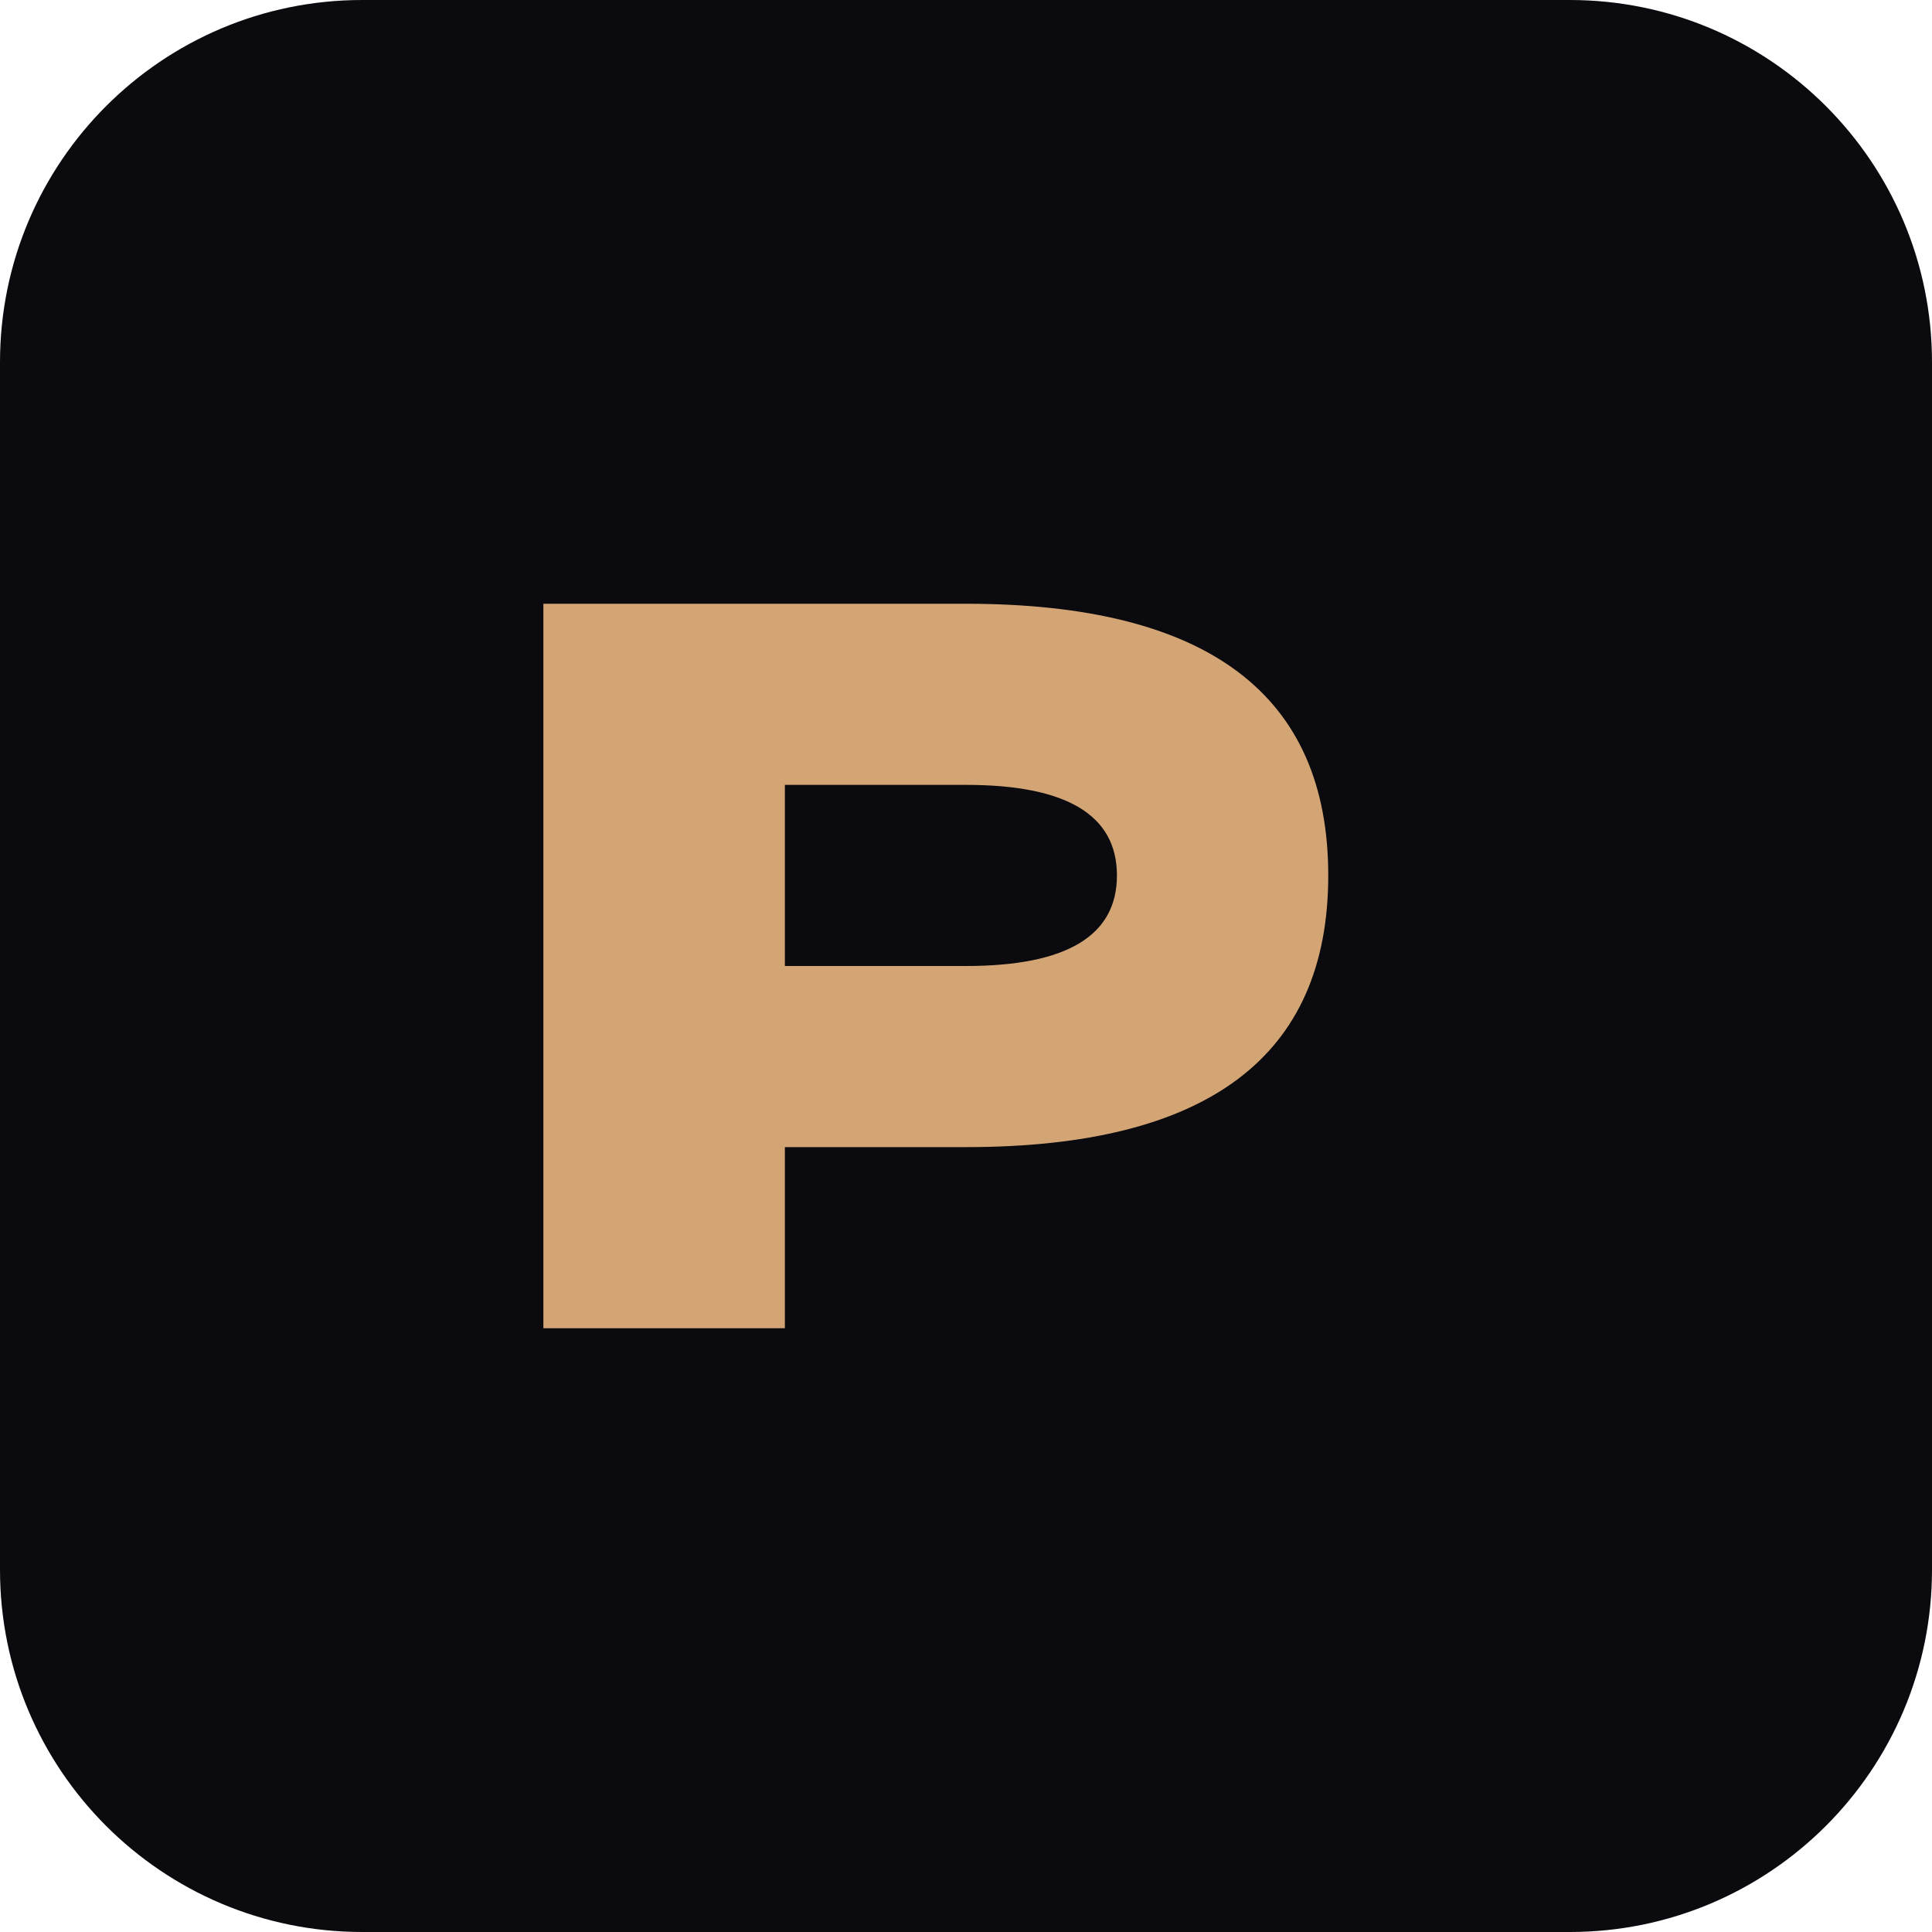
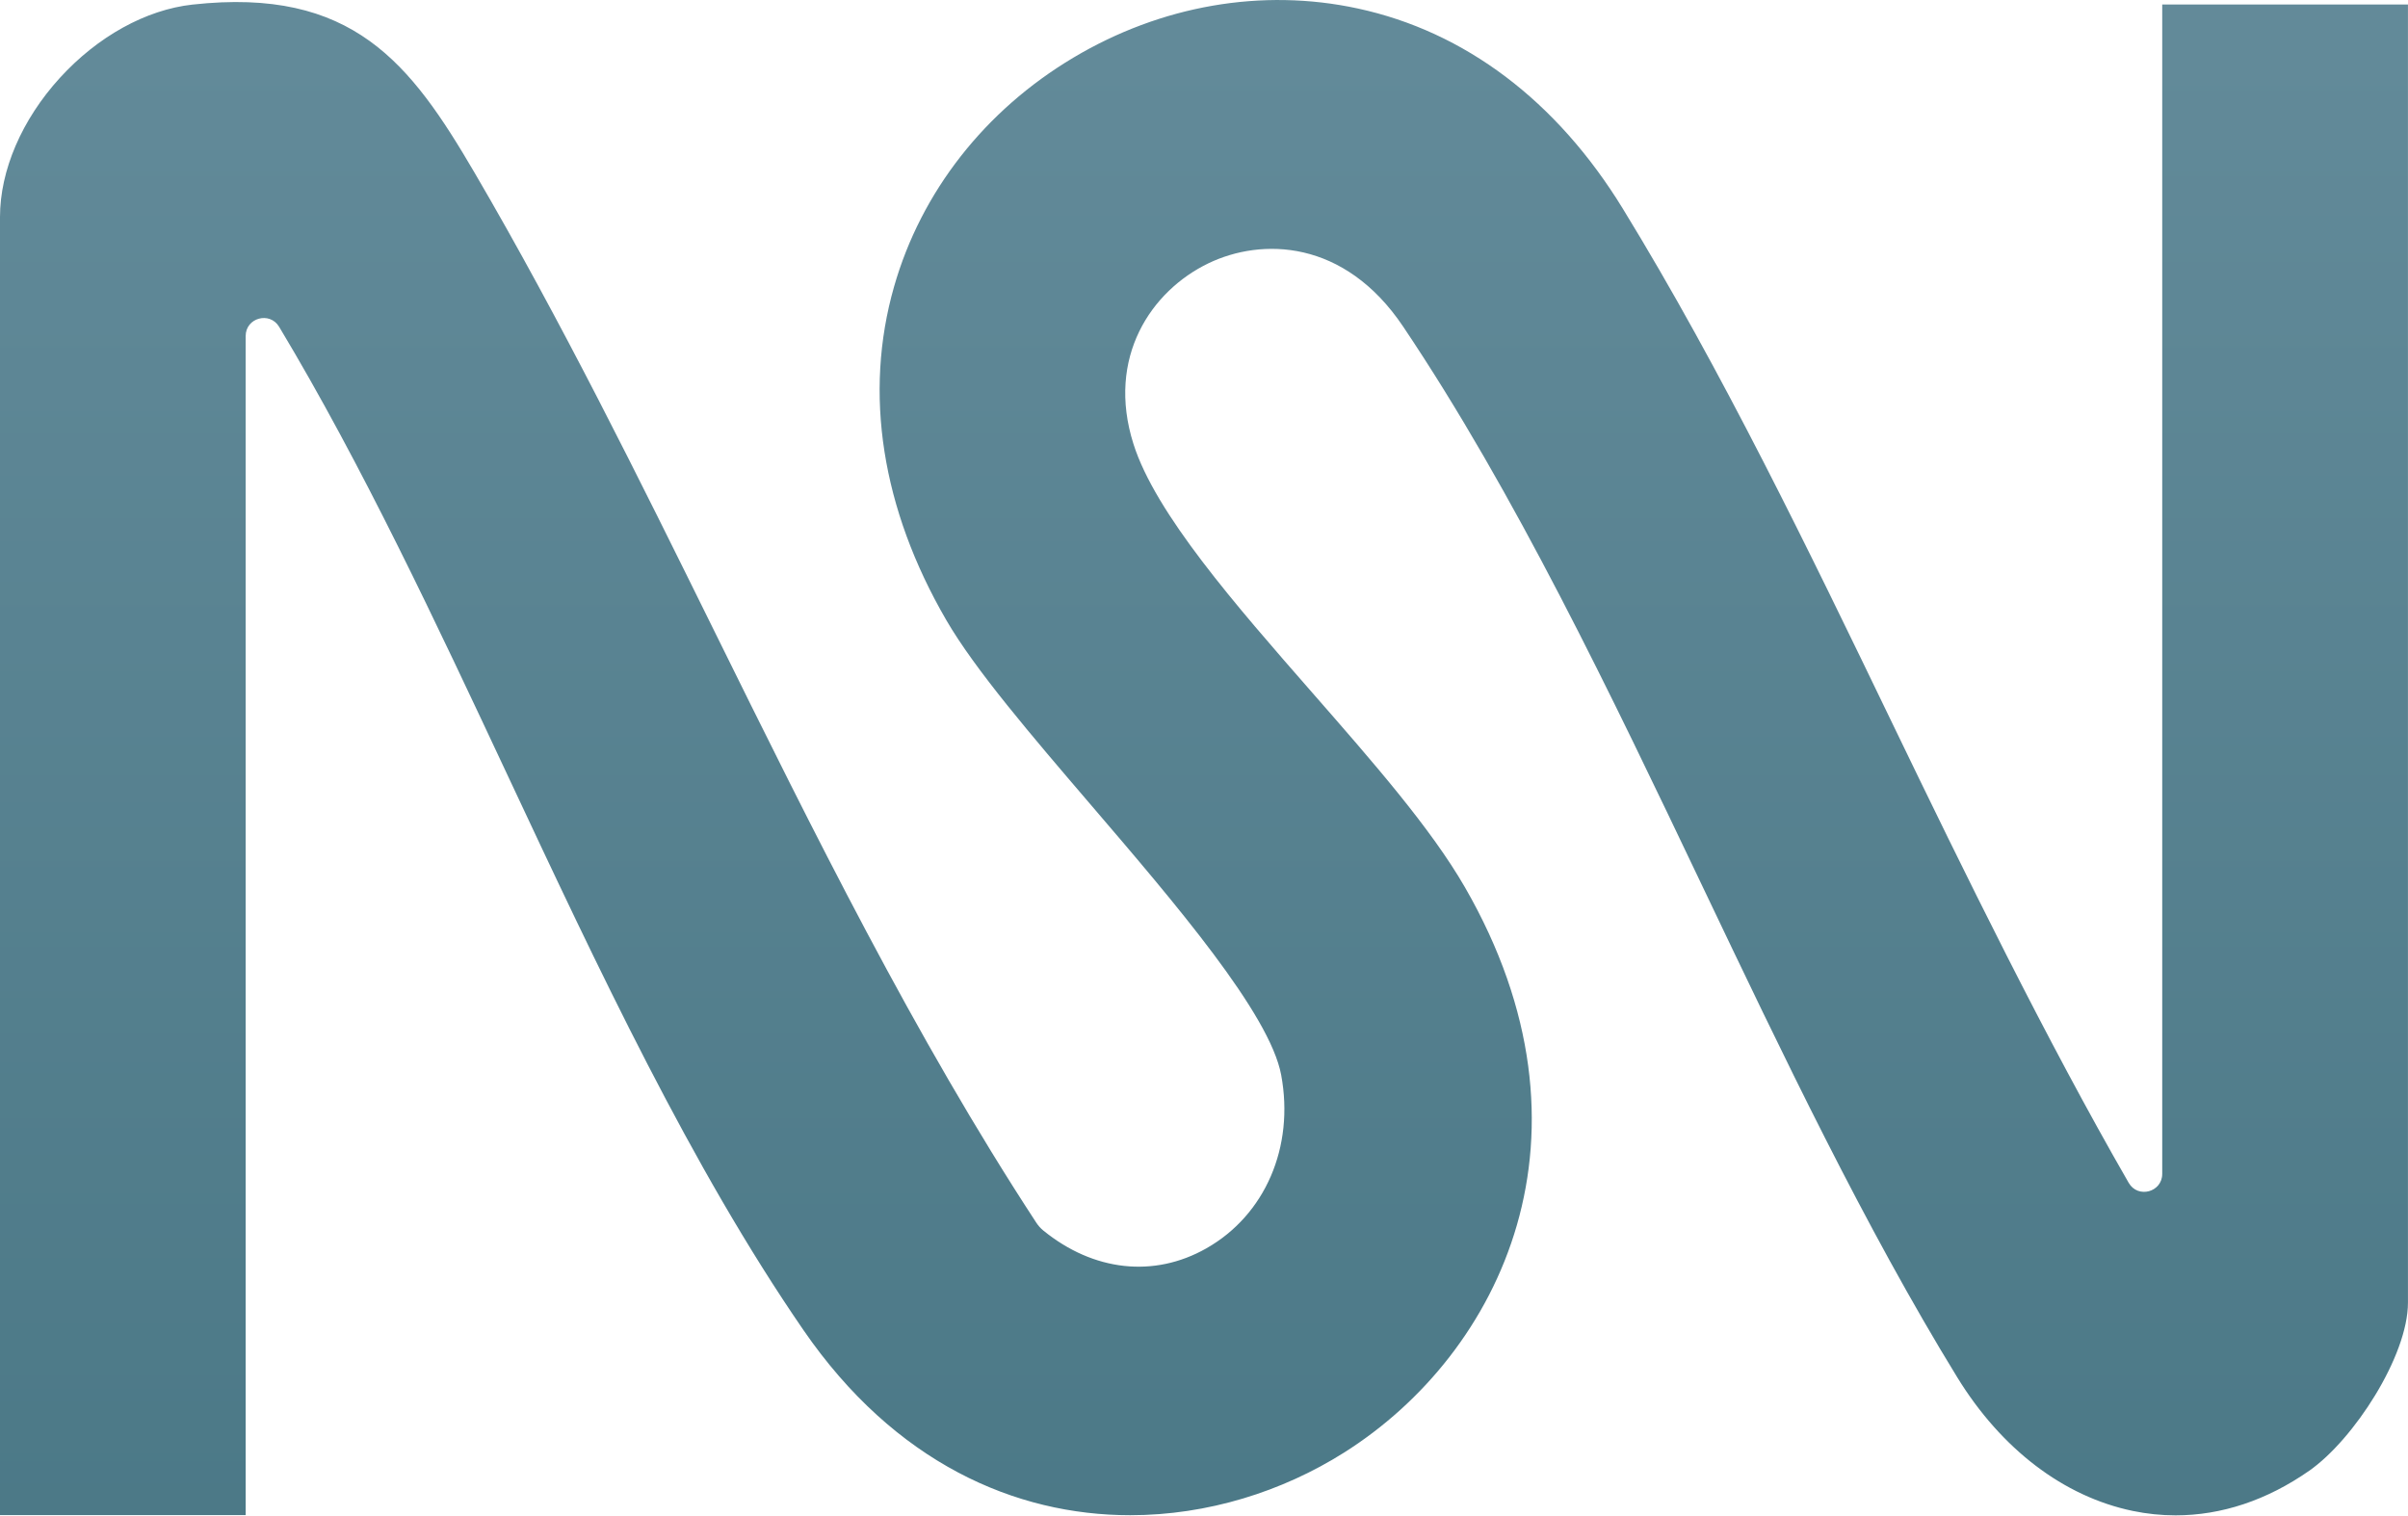
- <svg xmlns="http://www.w3.org/2000/svg" viewBox="0 0 32 32">
-   <rect width="32" height="32" rx="6" fill="#0a0a0f" />
-   <path d="M9 22 L9 10 L16 10 Q22 10 22 14.5 Q22 19 16 19 L13 19 L13 22 Z M13 13 L13 16 L16 16 Q18.5 16 18.5 14.5 Q18.5 13 16 13 Z" fill="#d4a574" />
+ <svg xmlns="http://www.w3.org/2000/svg" viewBox="0 0 672.11 422.99">
+   <defs>
+     <linearGradient id="g" x1="336.06" y1="-512.86" x2="336.06" y2="1615.46" gradientUnits="userSpaceOnUse">
+       <stop offset="0" stop-color="#7FA0B0" />
+       <stop offset="1" stop-color="#0a4753" />
+     </linearGradient>
+   </defs>
+   <path fill="url(#g)" d="M603.51,327.64V1.26s0-.01.01-.01h68.57s.01,0,.01.01v362.34c0,14.91-15.15,38.26-27.55,46.92-11.81,8.25-24.51,12.46-37.3,12.46-4,0-8-.41-11.99-1.24-19.27-4.01-36.66-17.26-48.97-37.31-25.81-42.04-48.78-90.21-71-136.81-25.8-54.11-52.47-110.06-83.66-156.48-16.42-24.44-39.53-24.78-54.35-17.64-15.92,7.67-28.57,26.24-20.92,50.41,6.14,19.4,28.39,44.83,49.91,69.43,17.04,19.47,33.12,37.86,42.62,54.33,39.64,68.78,10.28,130.02-33.77,157.81-17.2,10.85-38.07,17.46-59.64,17.46-32.08,0-65.72-14.61-91.22-51.67-31.33-45.52-57.34-101.01-82.49-154.67-20.03-42.73-40.65-86.74-63.86-125.38-2.63-4.37-9.34-2.52-9.34,2.58v329.1s0,.01-.01.01H.01s-.01,0-.01-.01V60.59c0-13.03,6.08-27.18,16.69-38.83C27.24,10.18,40.73,2.71,53.72,1.28c44.72-4.94,60.86,16.36,78.77,46.98,24.09,41.18,45.86,85.29,66.92,127.95,27.48,55.66,55.88,113.19,89.81,165.04.55.84,1.22,1.61,2,2.24,14,11.37,30.85,13.26,45.48,4.97,16.43-9.31,24.63-28.31,20.9-48.39-3.18-17.11-29.66-48.02-53.01-75.28-16.68-19.48-32.44-37.87-40.46-51.69-18.06-31.11-23.1-63.3-14.58-93.1,7.57-26.47,25.33-49.16,50-63.88,24.52-14.63,52.71-19.52,79.39-13.76,29.97,6.46,55.56,25.78,74,55.86,27.63,45.06,51.86,95.25,75.29,143.79,20,41.43,42.73,87.88,65.92,128.15,2.56,4.45,9.36,2.63,9.36-2.5Z" />
</svg>
